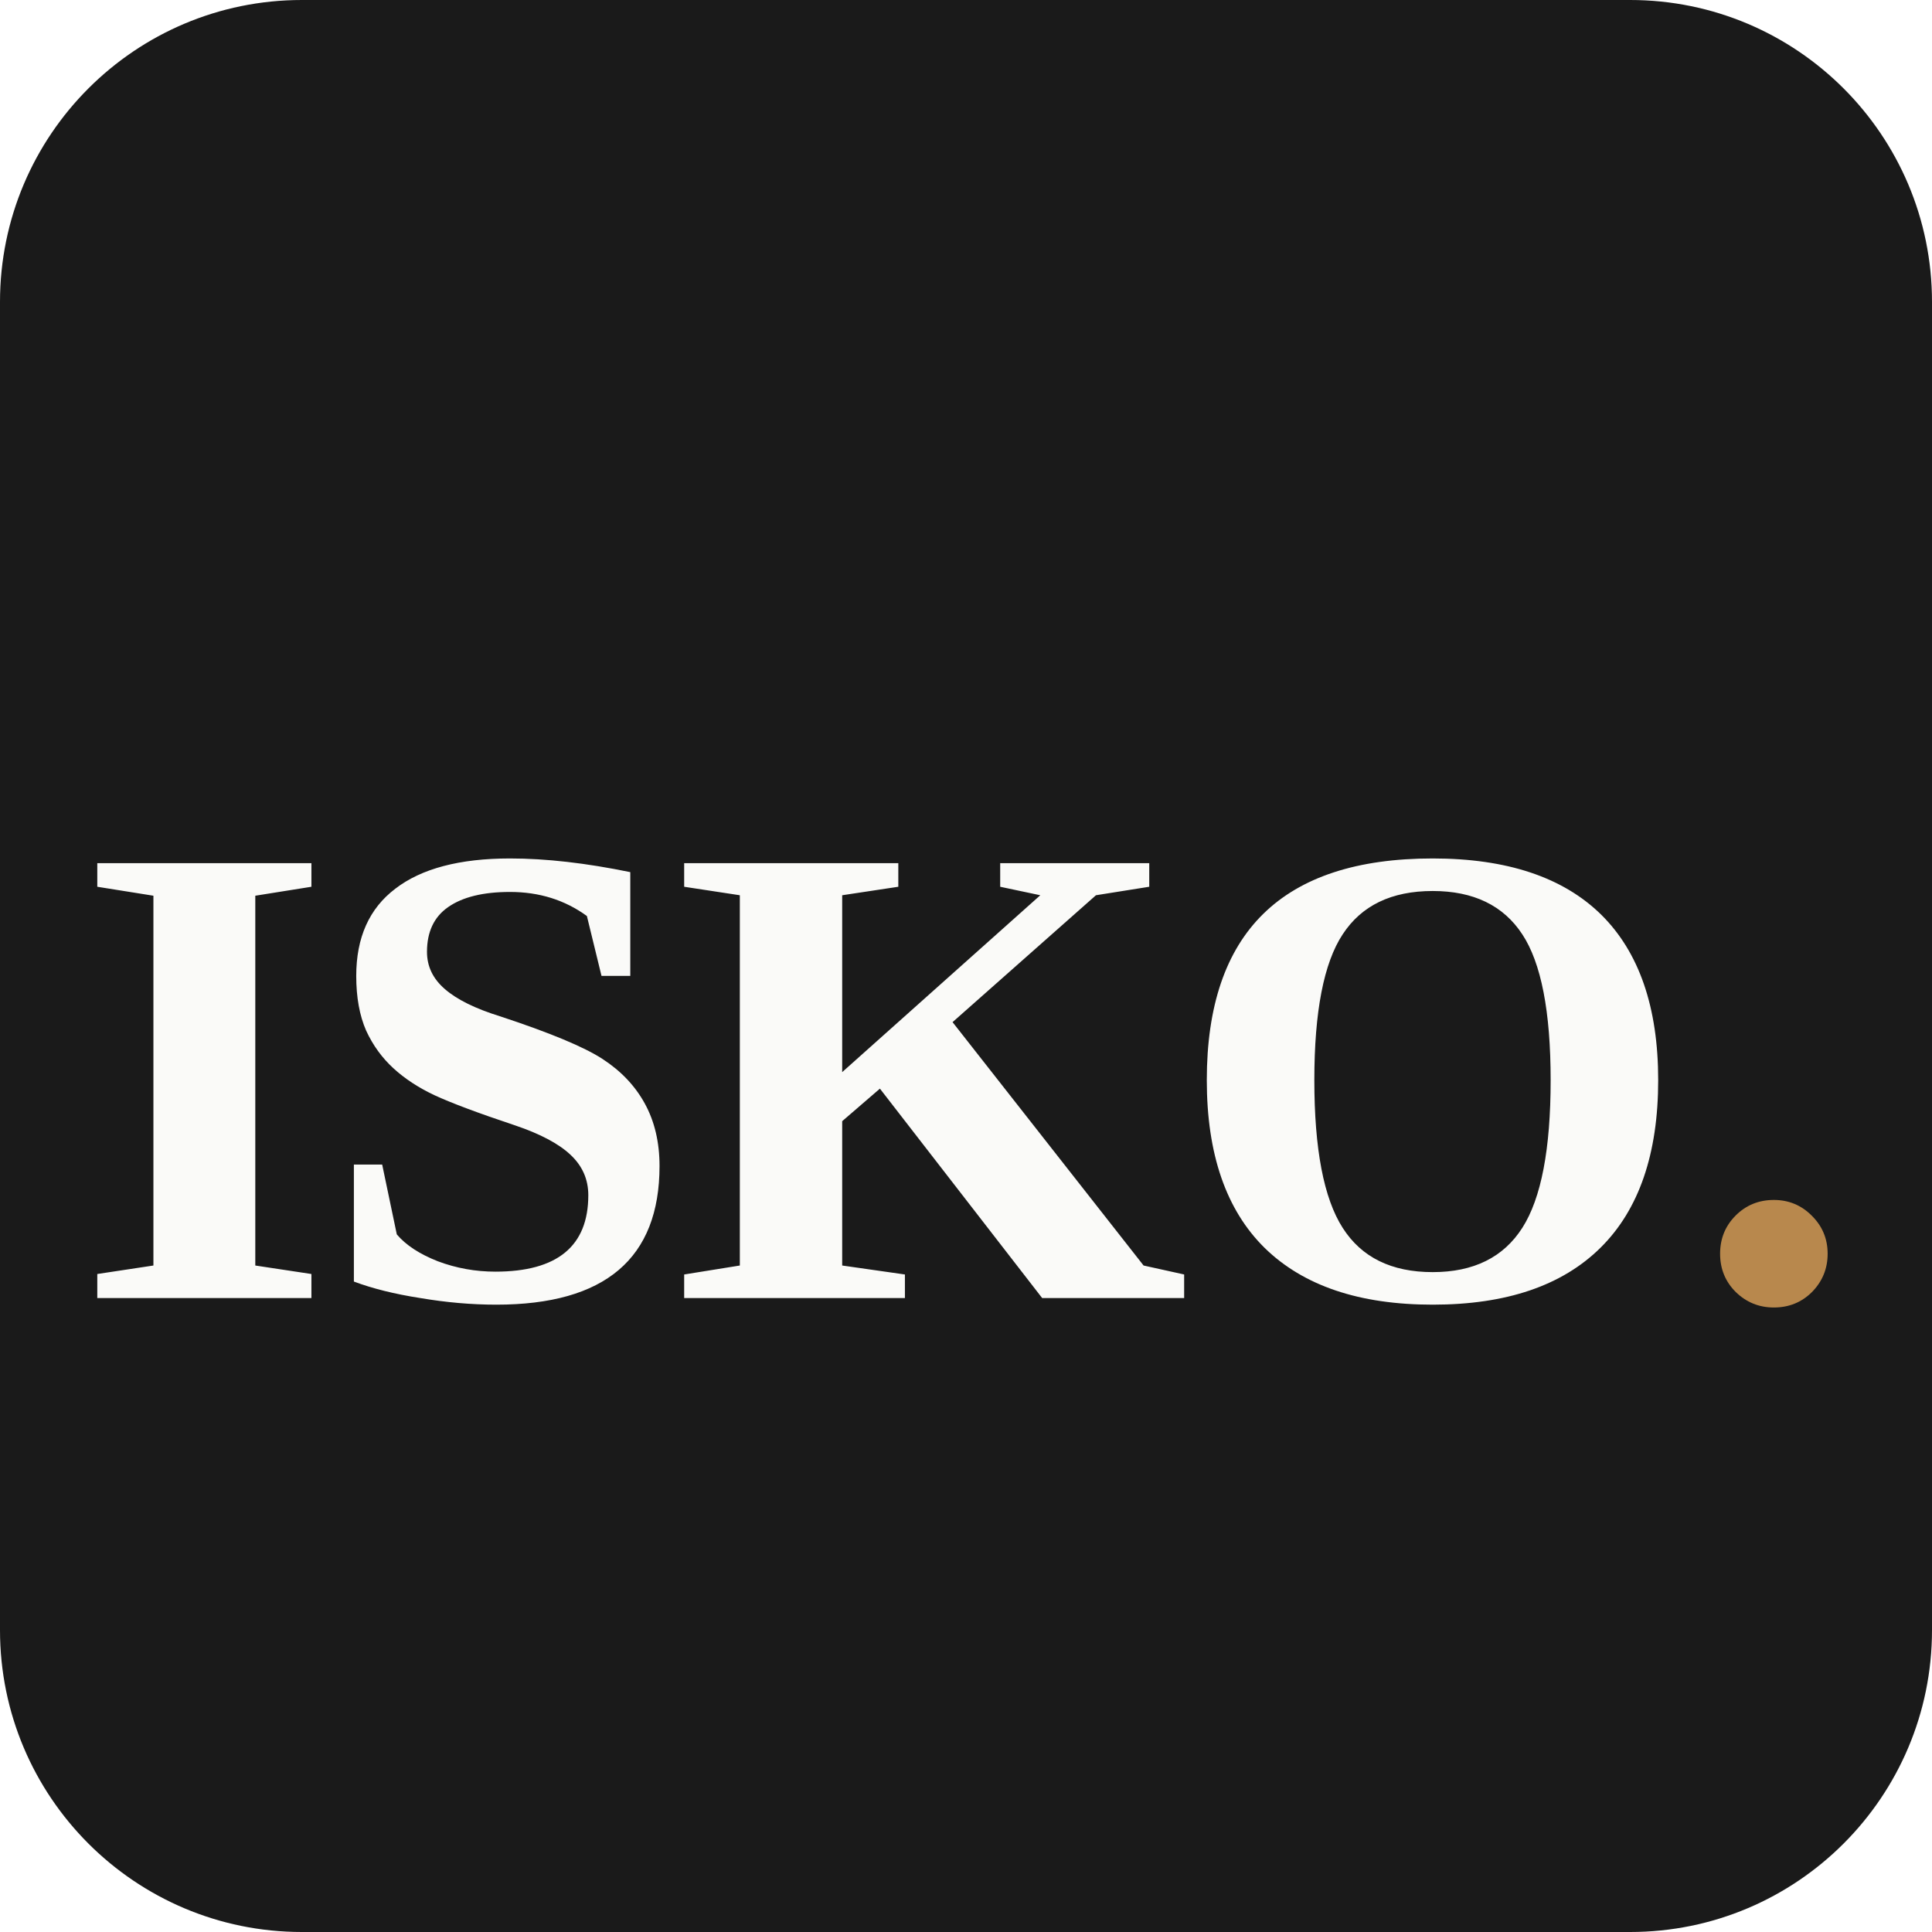
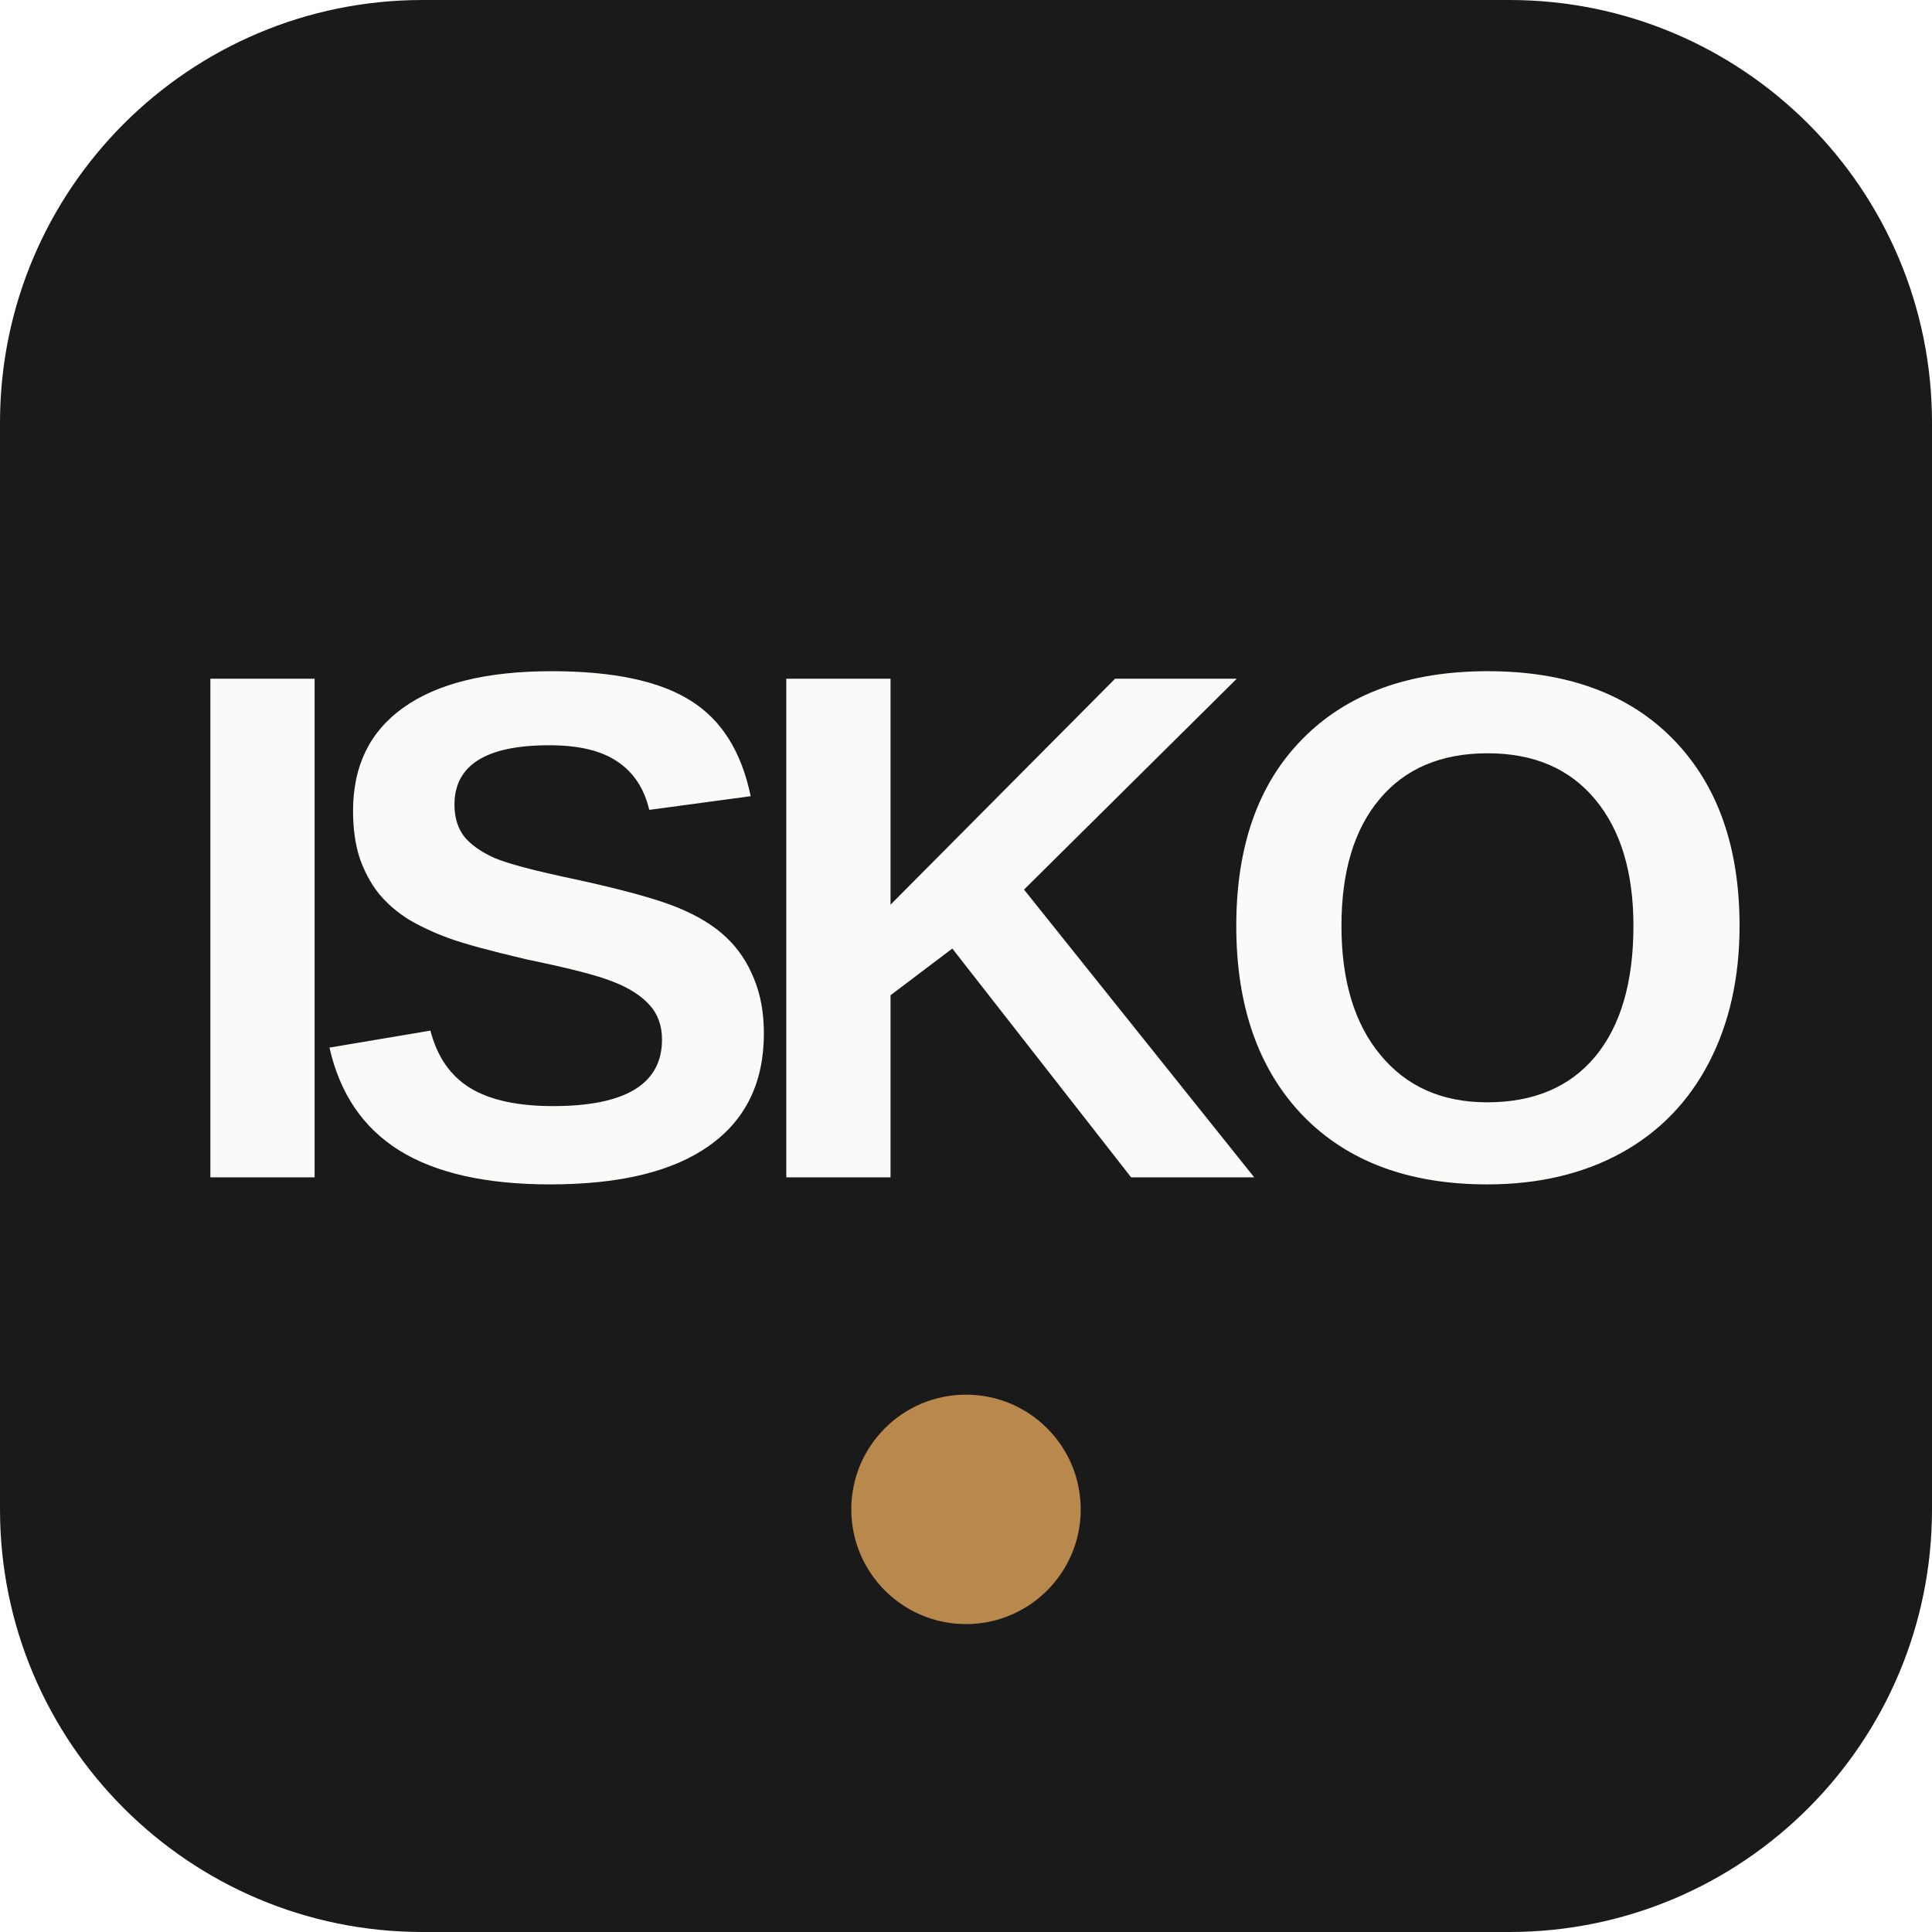
<svg xmlns="http://www.w3.org/2000/svg" viewBox="0 0 64 64" role="img" aria-label="ISKO Studio">
-   <rect width="64" height="64" rx="10" fill="#1A1A1A" />
-   <text x="32" y="43" text-anchor="middle" font-family="Georgia,'Times New Roman',serif" font-weight="700" font-size="22" fill="#FAFAF8" letter-spacing="-0.5">ISKO<tspan fill="#B8884D">.</tspan>
-   </text>
+   <rect width="64" height="64" rx="14" fill="#1A1A1A" />
+   <text x="32" y="39" text-anchor="middle" font-family="'Arial Black', Arial, Helvetica, sans-serif" font-weight="900" font-size="24" fill="#FAFAF8" letter-spacing="-1.8">ISKO</text>
+   <circle cx="32" cy="50" r="3.8" fill="#B8884D" />
</svg>
